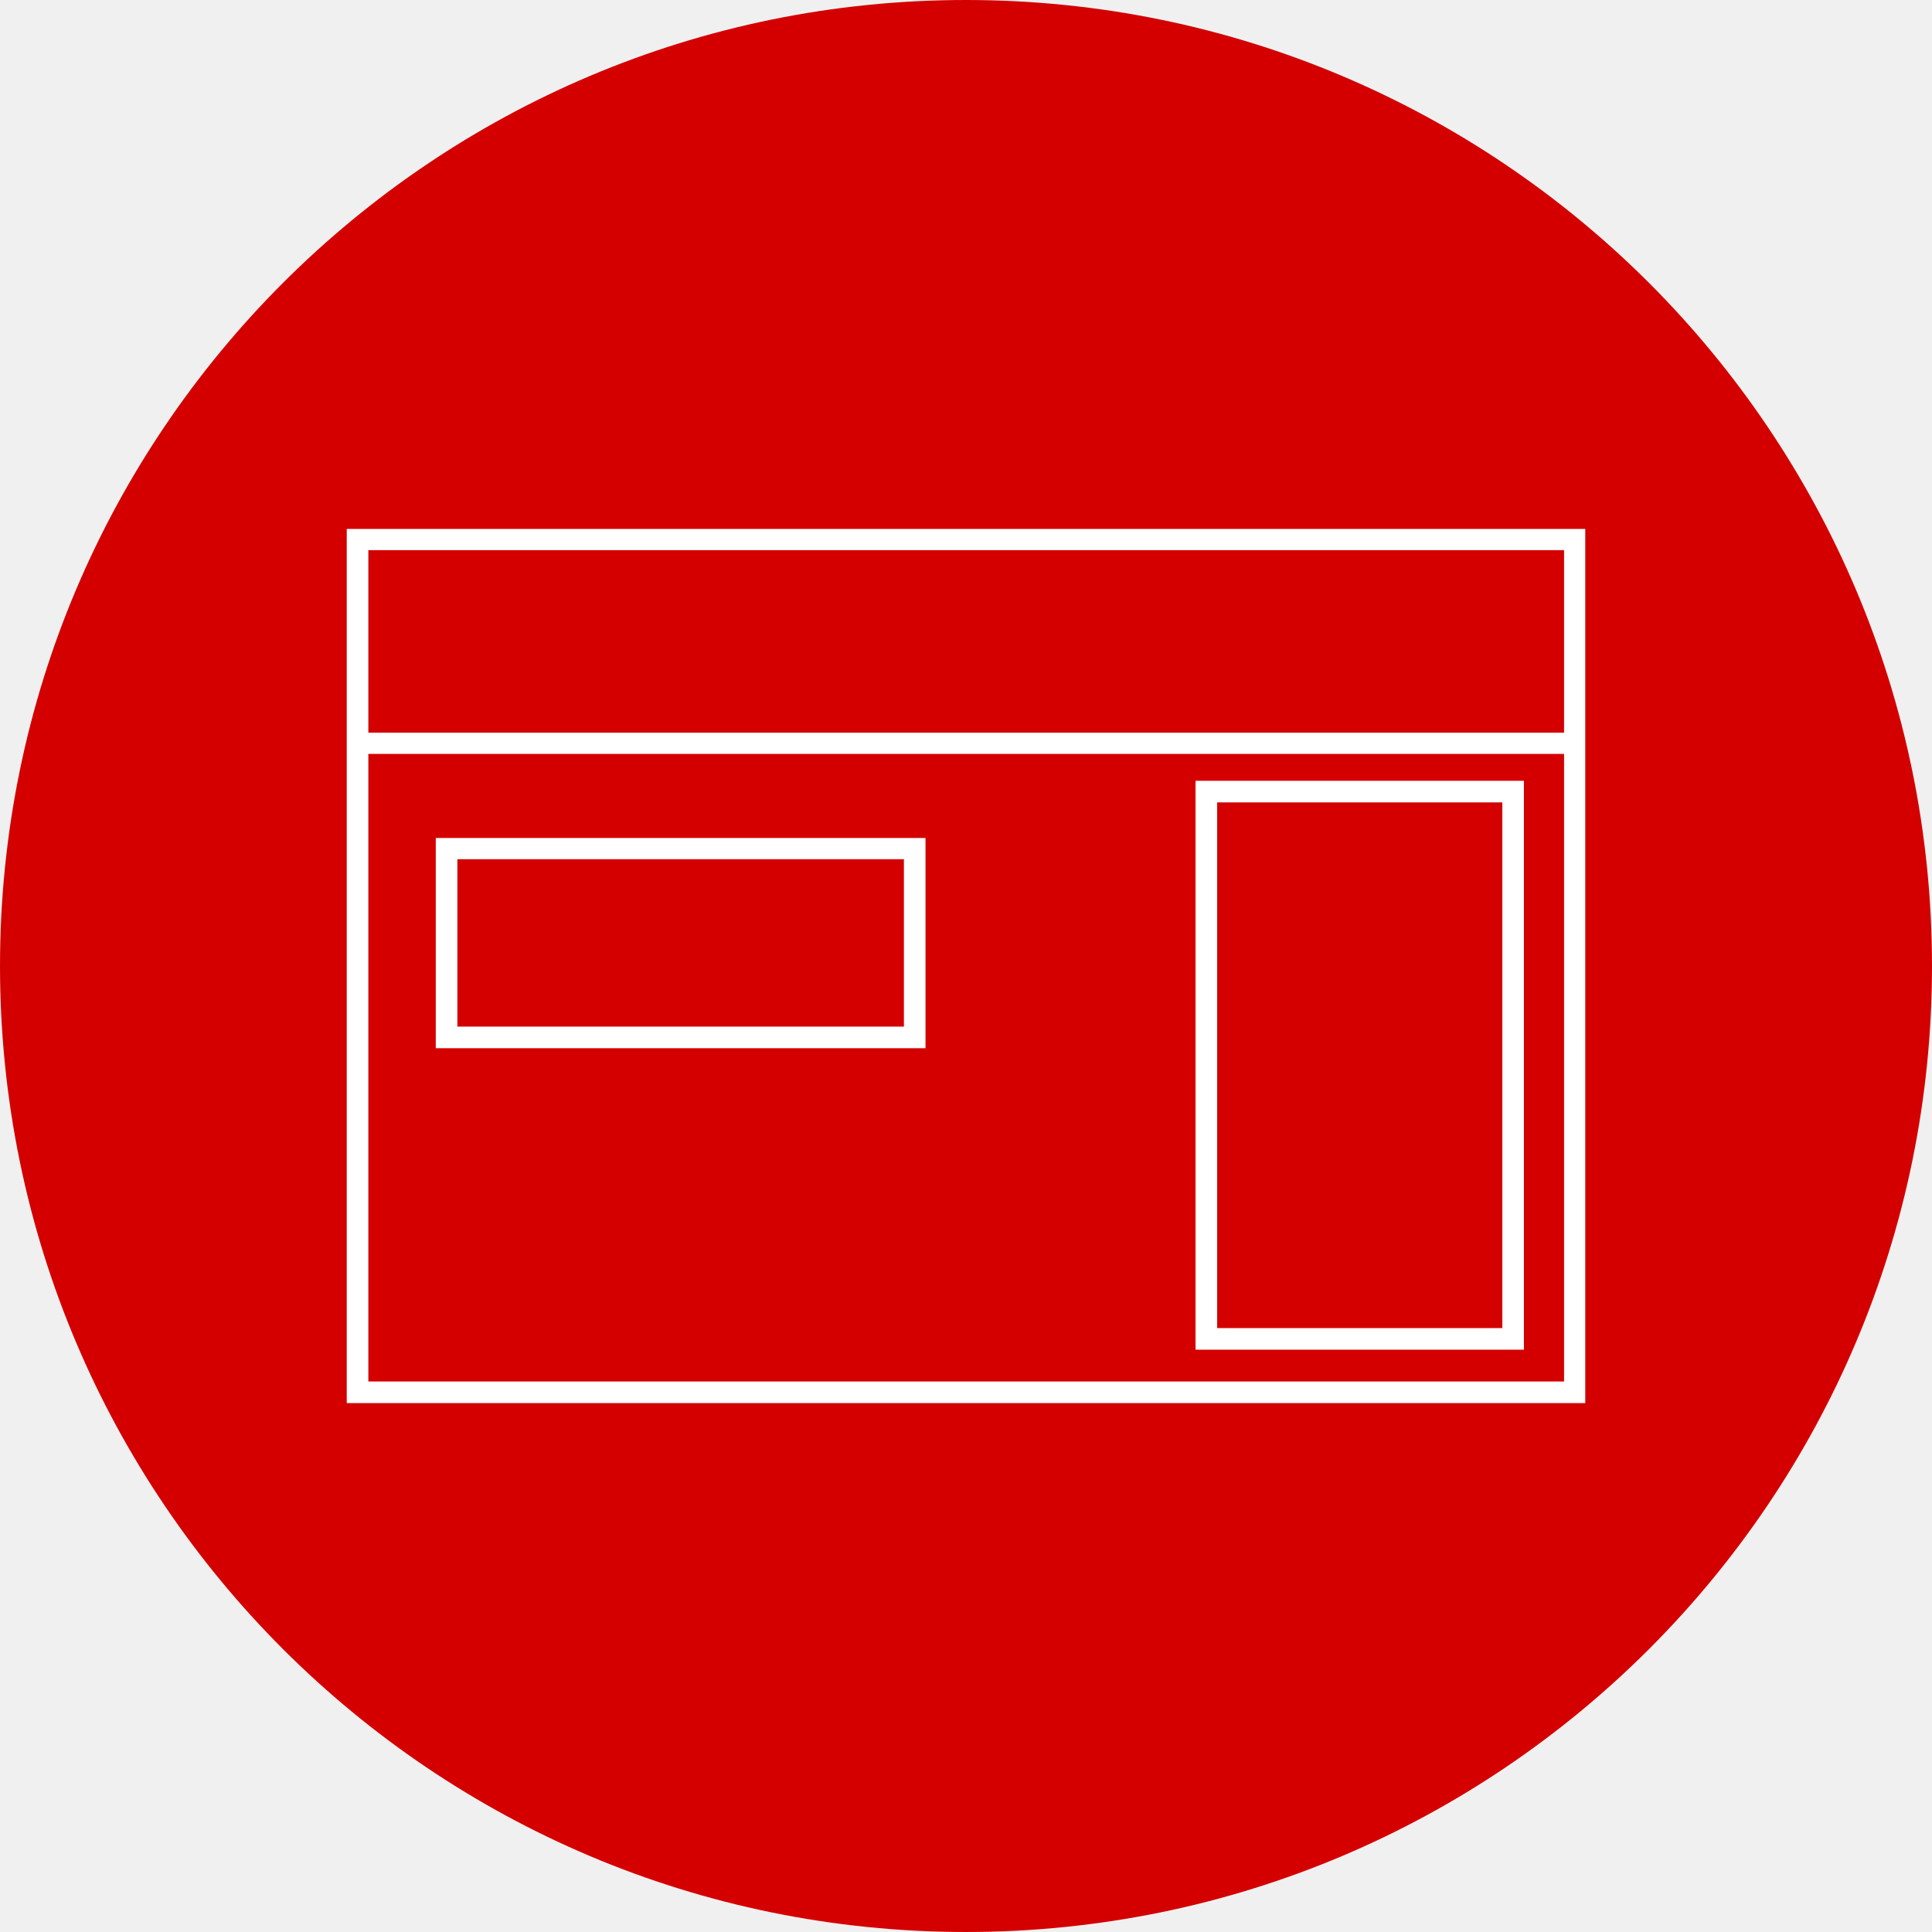
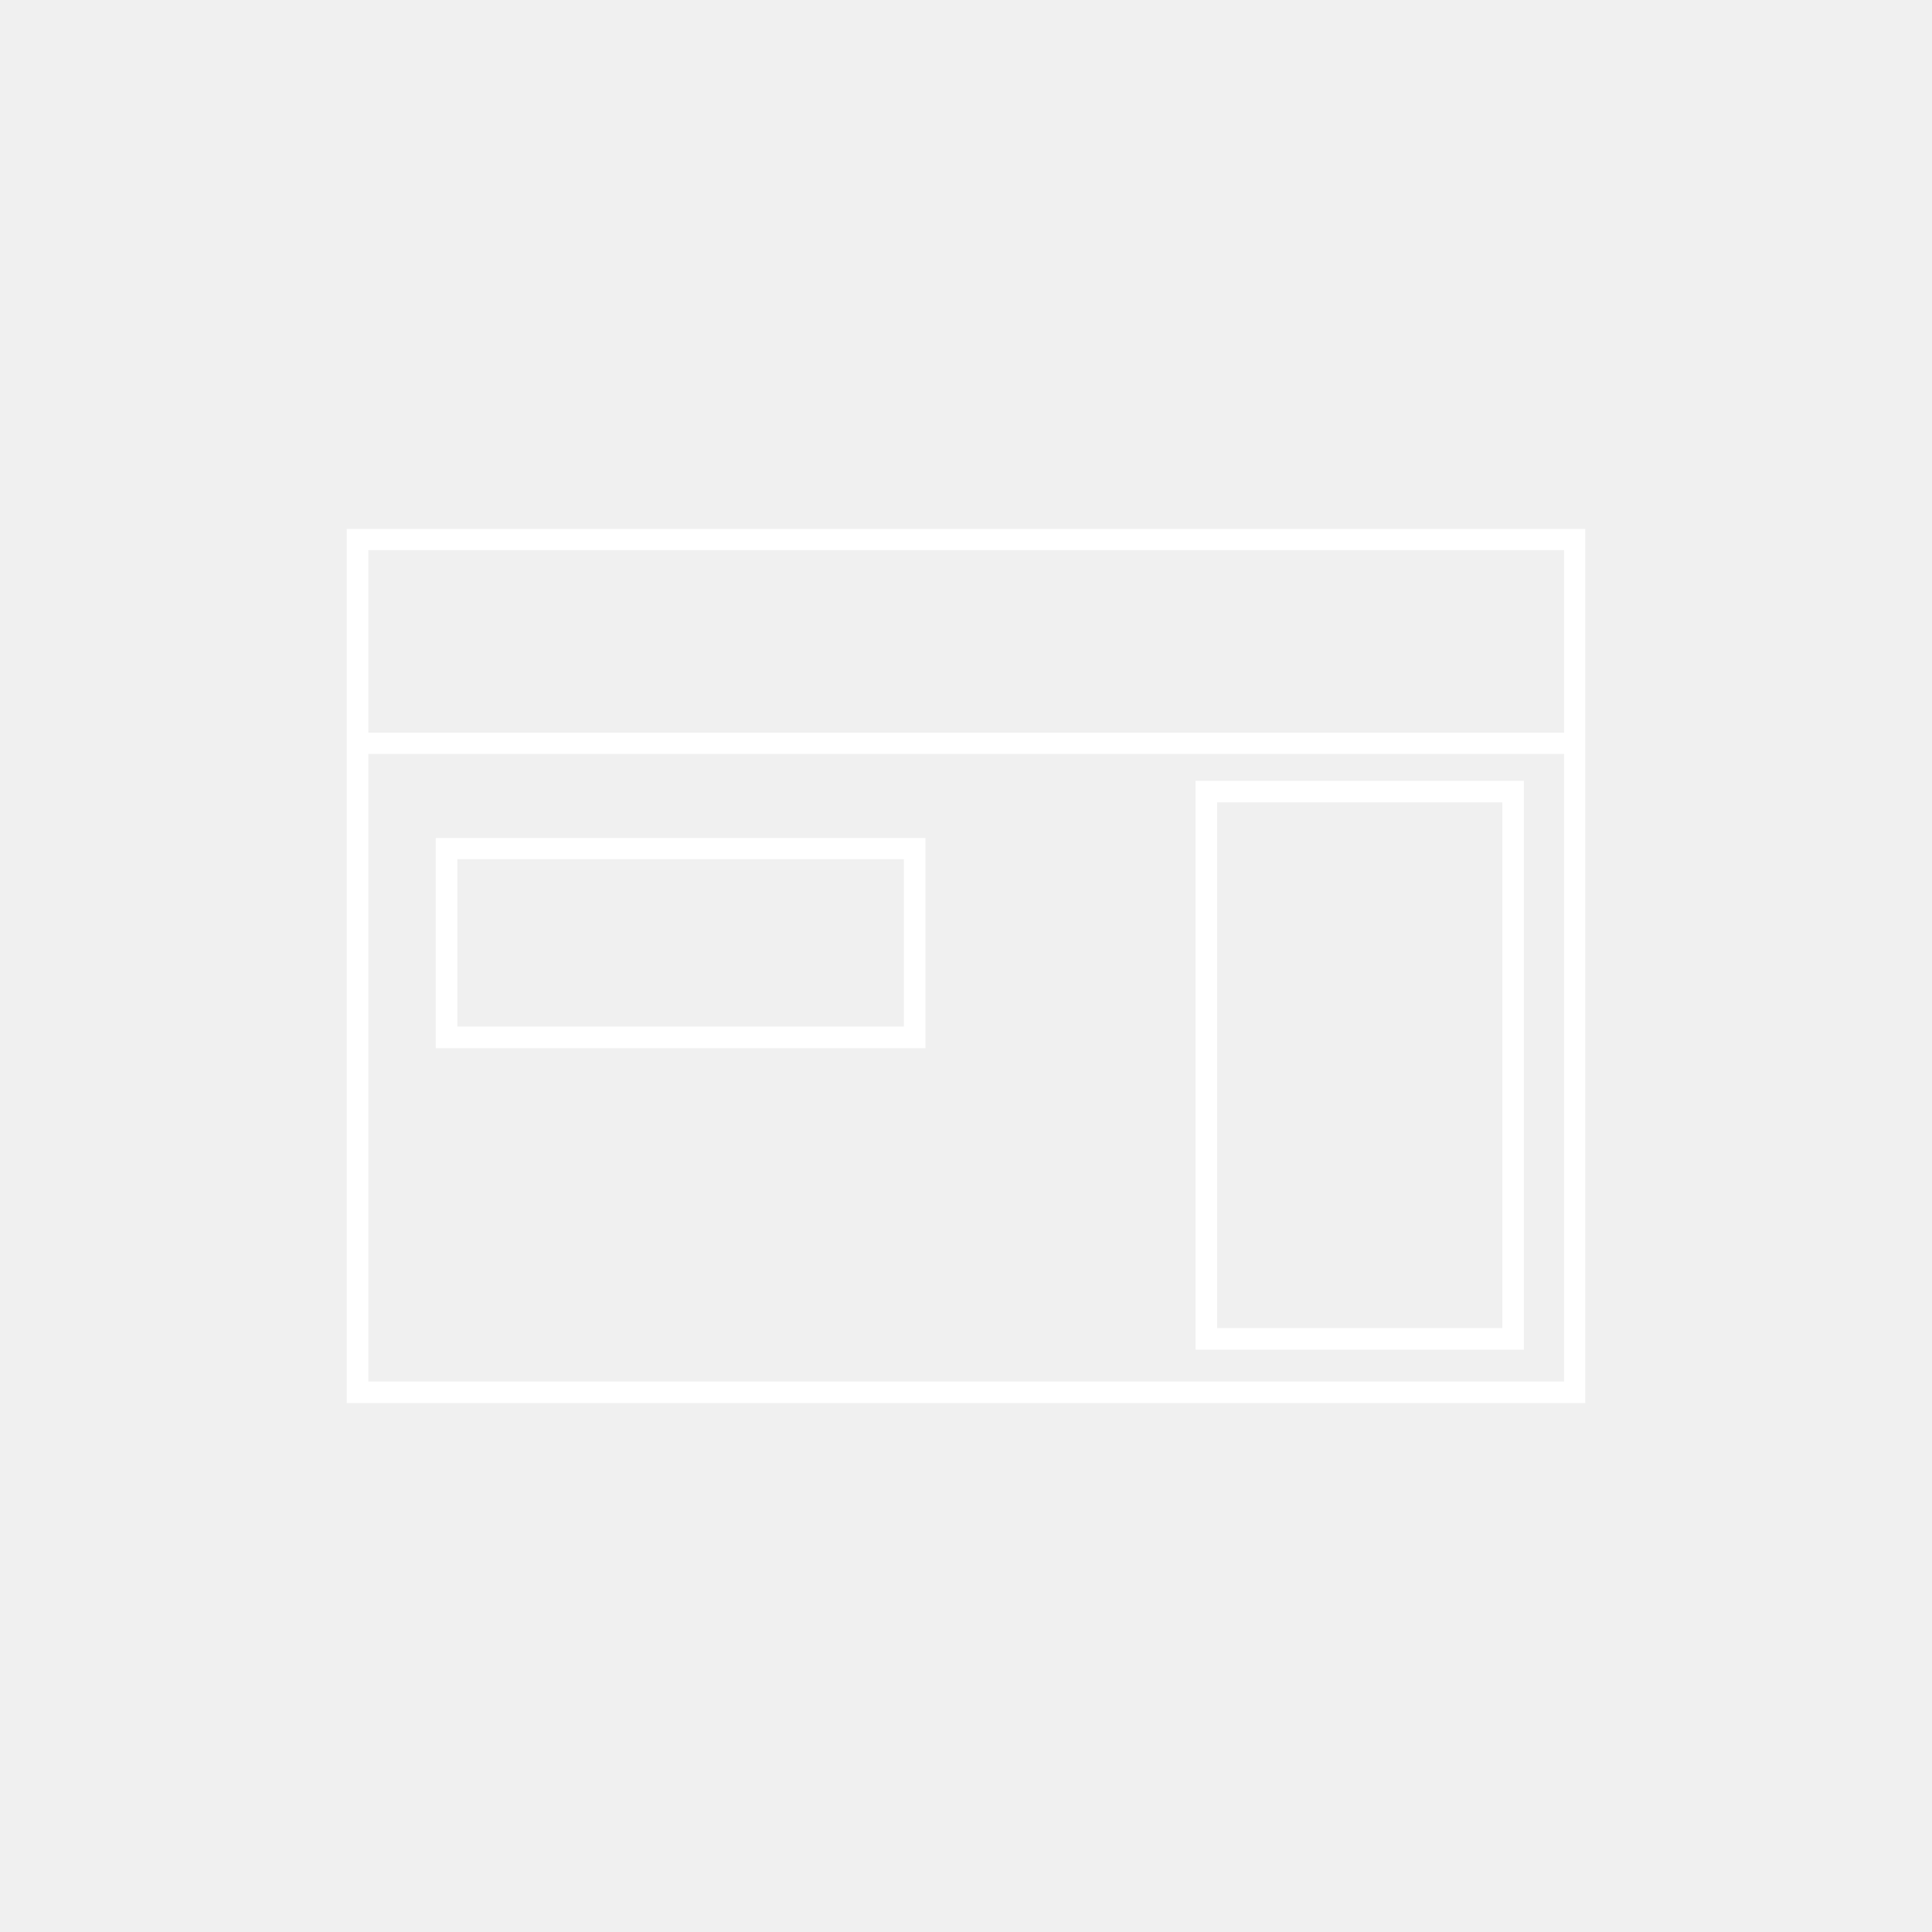
<svg xmlns="http://www.w3.org/2000/svg" width="238.435" height="238.435" id="svg2" version="1.1">
  <defs id="defs4" />
  <g id="layer1" transform="translate(-27.49019,-711.7295)">
-     <g id="g7453" transform="matrix(1.659391,0,0,1.659391,-167.9484,-680.8067)">
-       <path transform="matrix(1.016667,0,0,1.016667,5.22146,312.5904)" d="m 252.043,588.628 c 0,39.028 -31.638,70.666 -70.666,70.666 -39.028,0 -70.666,-31.638 -70.666,-70.666 0,-39.028 31.638,-70.666 70.666,-70.666 39.028,0 70.666,31.638 70.666,70.666 z" id="path6369" style="color:#000000;fill:#d40000;fill-opacity:1;fill-rule:nonzero;stroke:none;stroke-width:0.5;marker:none;visibility:visible;display:inline;overflow:visible;enable-background:accumulate" />
-       <path id="rect6403" d="m 143.566,878.523 0,0.789 0,15.155 0,0.789 0,47.492 0,0.789 0.817,0 90.506,0 0.789,0 0,-0.789 0,-47.492 0,-0.789 0,-15.155 0,-0.789 -0.789,0 -90.506,0 -0.817,0 z m 1.606,1.577 88.929,0 0,13.577 -88.929,0 0,-13.577 z m 0,15.155 88.929,0 0,46.676 -88.929,0 0,-46.676 z m 61.521,2 0,0.789 0,40.704 0,0.817 0.789,0 22.817,0 0.817,0 0,-0.817 0,-40.704 0,-0.789 -0.817,0 -22.817,0 -0.789,0 z m 1.606,1.606 21.211,0 0,39.098 -21.211,0 0,-39.098 z m -58.112,2.648 0,0.789 0,14.056 0,0.789 0.789,0 34.845,0 0.789,0 0,-0.789 0,-14.056 0,-0.789 -0.789,0 -34.845,0 -0.789,0 z m 1.606,1.577 33.211,0 0,12.451 -33.211,0 0,-12.451 z" style="font-size:medium;font-style:normal;font-variant:normal;font-weight:normal;font-stretch:normal;text-indent:0;text-align:start;text-decoration:none;line-height:normal;letter-spacing:normal;word-spacing:normal;text-transform:none;direction:ltr;block-progression:tb;writing-mode:lr-tb;text-anchor:start;baseline-shift:baseline;color:#000000;fill:#ffffff;fill-opacity:1;stroke:none;stroke-width:1.772;marker:none;visibility:visible;display:inline;overflow:visible;enable-background:accumulate;font-family:Sans;-inkscape-font-specification:Sans" />
-     </g>
+     <path style="font-size:medium;font-style:normal;font-variant:normal;font-weight:normal;font-stretch:normal;text-indent:0;text-align:start;text-decoration:none;line-height:normal;letter-spacing:normal;word-spacing:normal;text-transform:none;direction:ltr;block-progression:tb;writing-mode:lr-tb;text-anchor:start;baseline-shift:baseline;color:#000000;fill:#ffffff;fill-opacity:1;stroke:none;stroke-width:1.772;marker:none;visibility:visible;display:inline;overflow:visible;enable-background:accumulate;font-family:Sans;-inkscape-font-specification:Sans" d="m 70.283,777.006 0,1.309 0,25.148 0,1.309 0,78.809 0,1.309 1.356,0 150.185,0 1.309,0 0,-1.309 0,-78.809 0,-1.309 0,-25.148 0,-1.309 -1.309,0 -150.185,0 -1.356,0 z m 2.664,2.618 147.568,0 0,22.53 -147.568,0 0,-22.53 z m 0,25.148 147.568,0 0,77.453 -147.568,0 0,-77.453 z m 102.087,3.319 0,1.309 0,67.544 0,1.356 1.309,0 37.862,0 1.356,0 0,-1.356 0,-67.544 0,-1.309 -1.356,0 -37.862,0 -1.309,0 z m 2.664,2.664 35.197,0 0,64.879 -35.197,0 0,-64.879 z m -96.431,4.394 0,1.309 0,23.325 0,1.309 1.309,0 57.821,0 1.309,0 0,-1.309 0,-23.325 0,-1.309 -1.309,0 -57.821,0 -1.309,0 z m 2.664,2.618 55.11,0 0,20.66 -55.11,0 0,-20.66 z" id="rect6403" />
  </g>
</svg>
